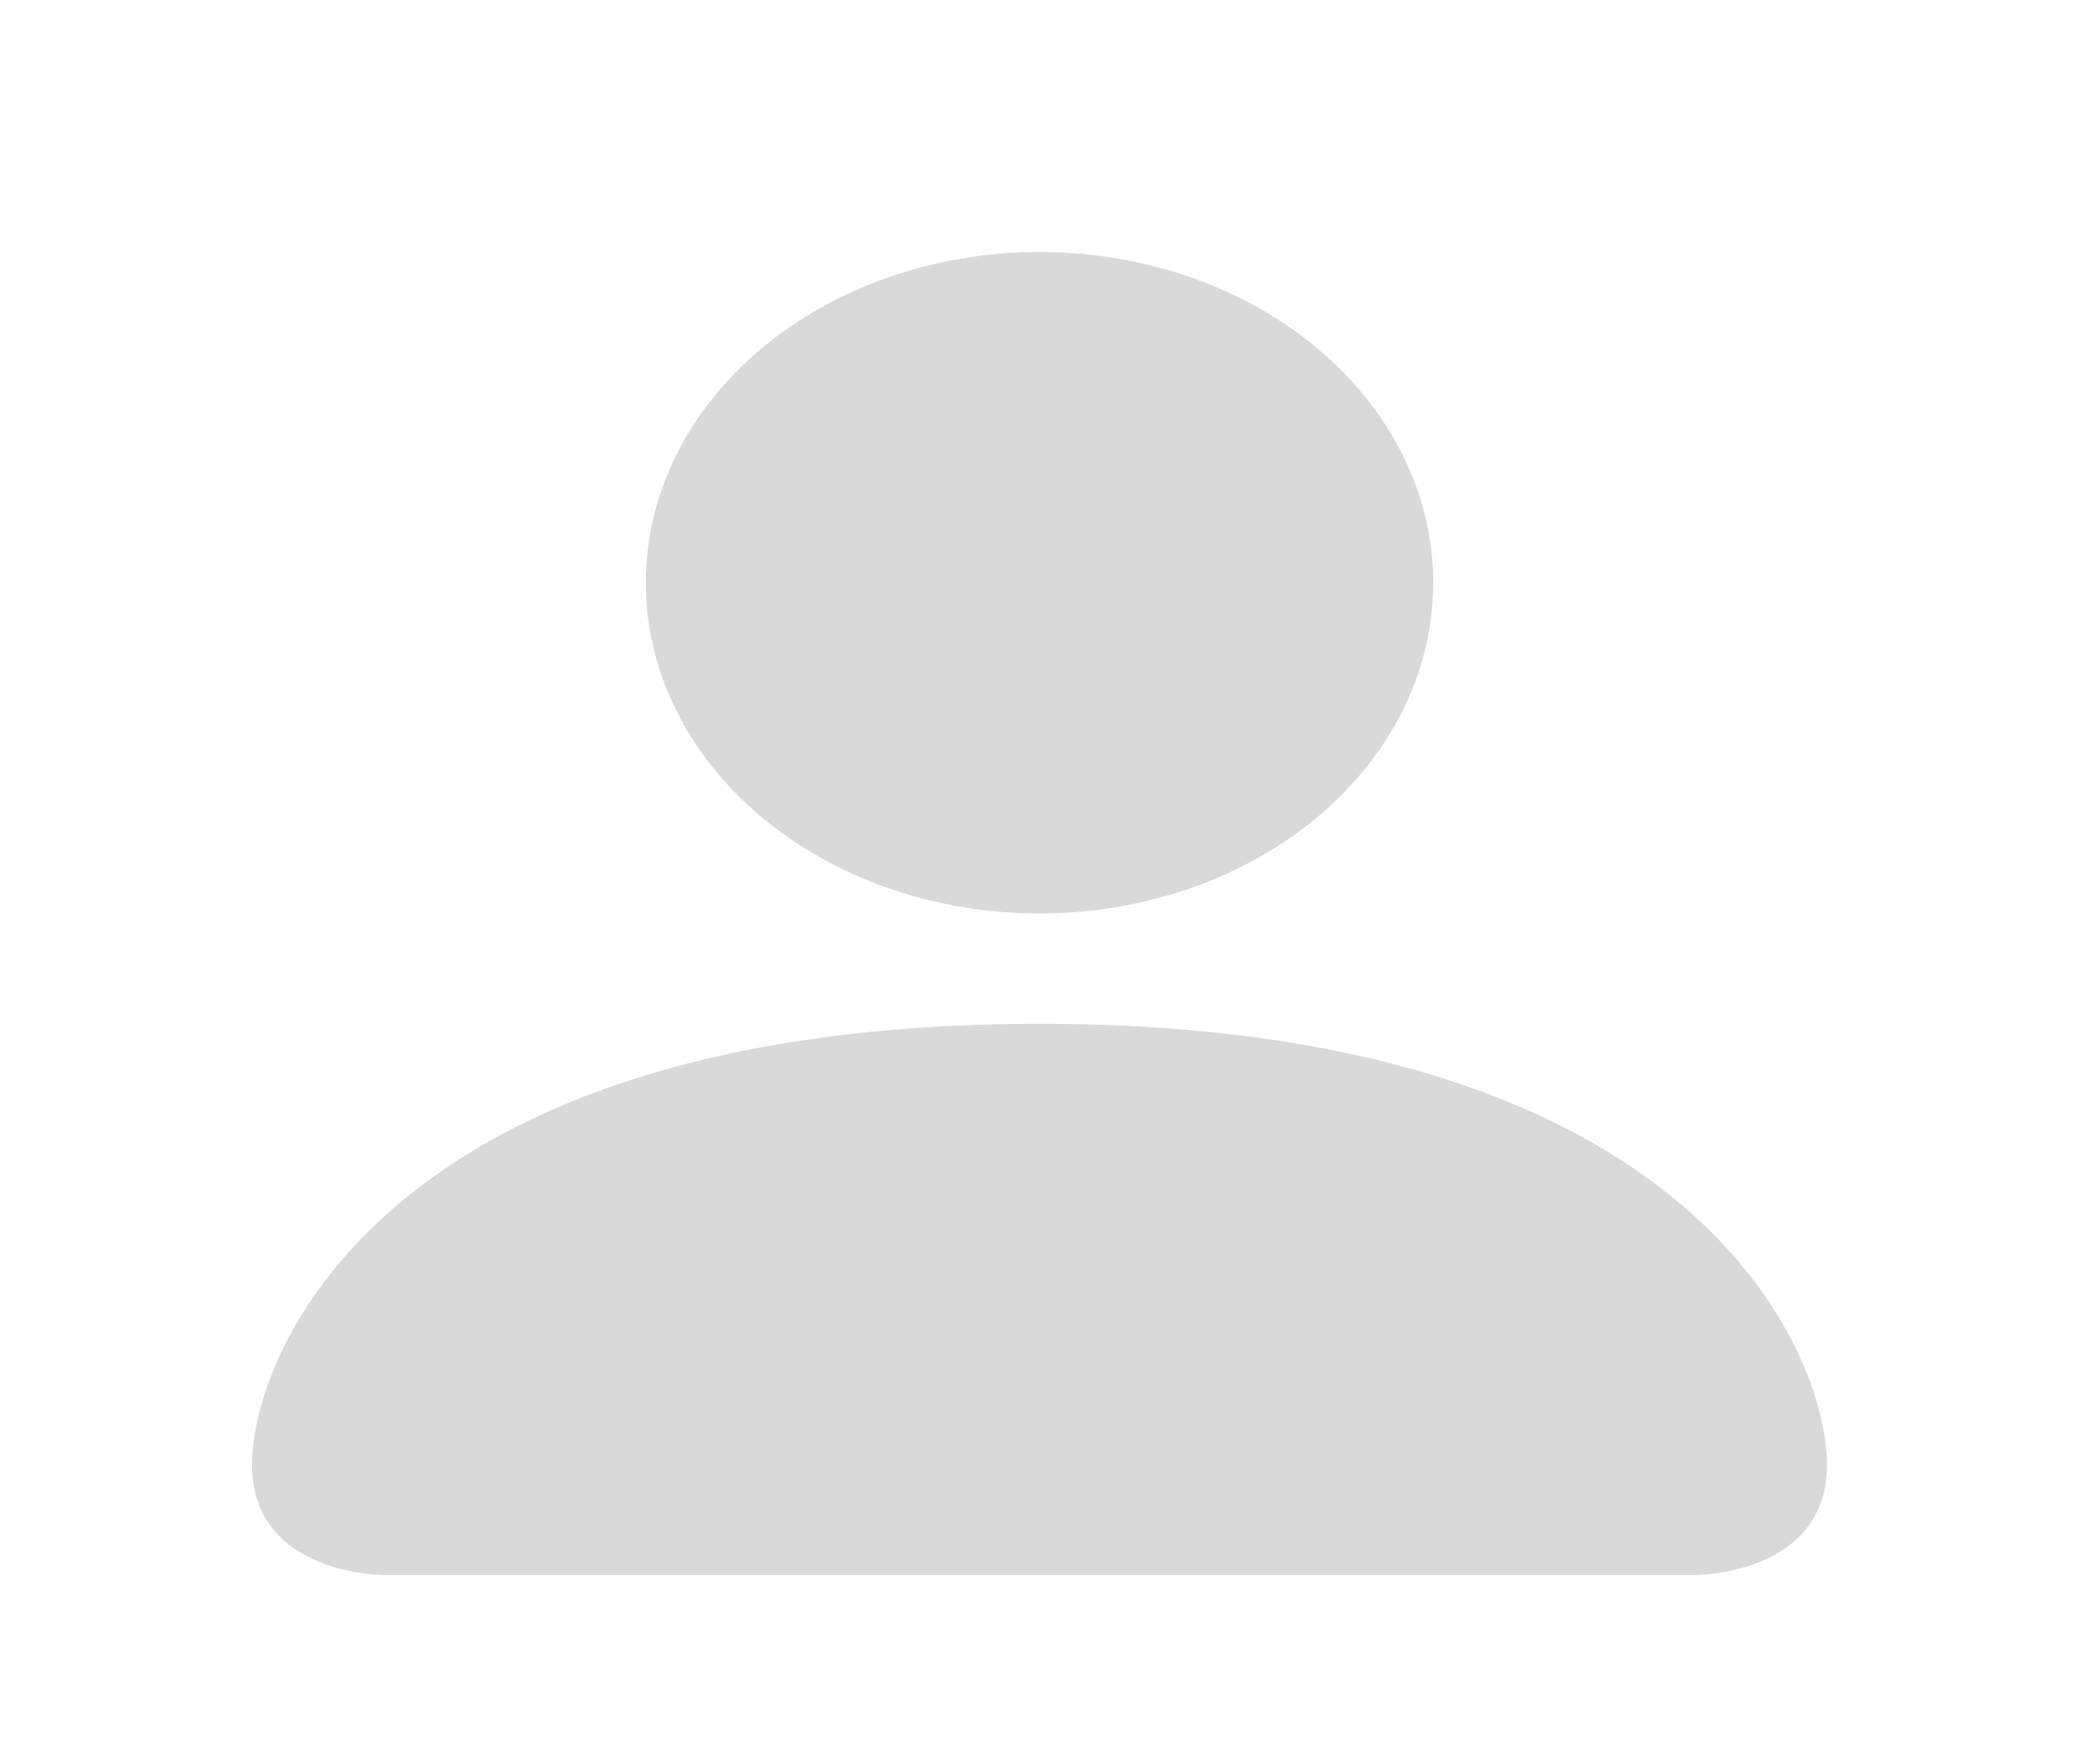
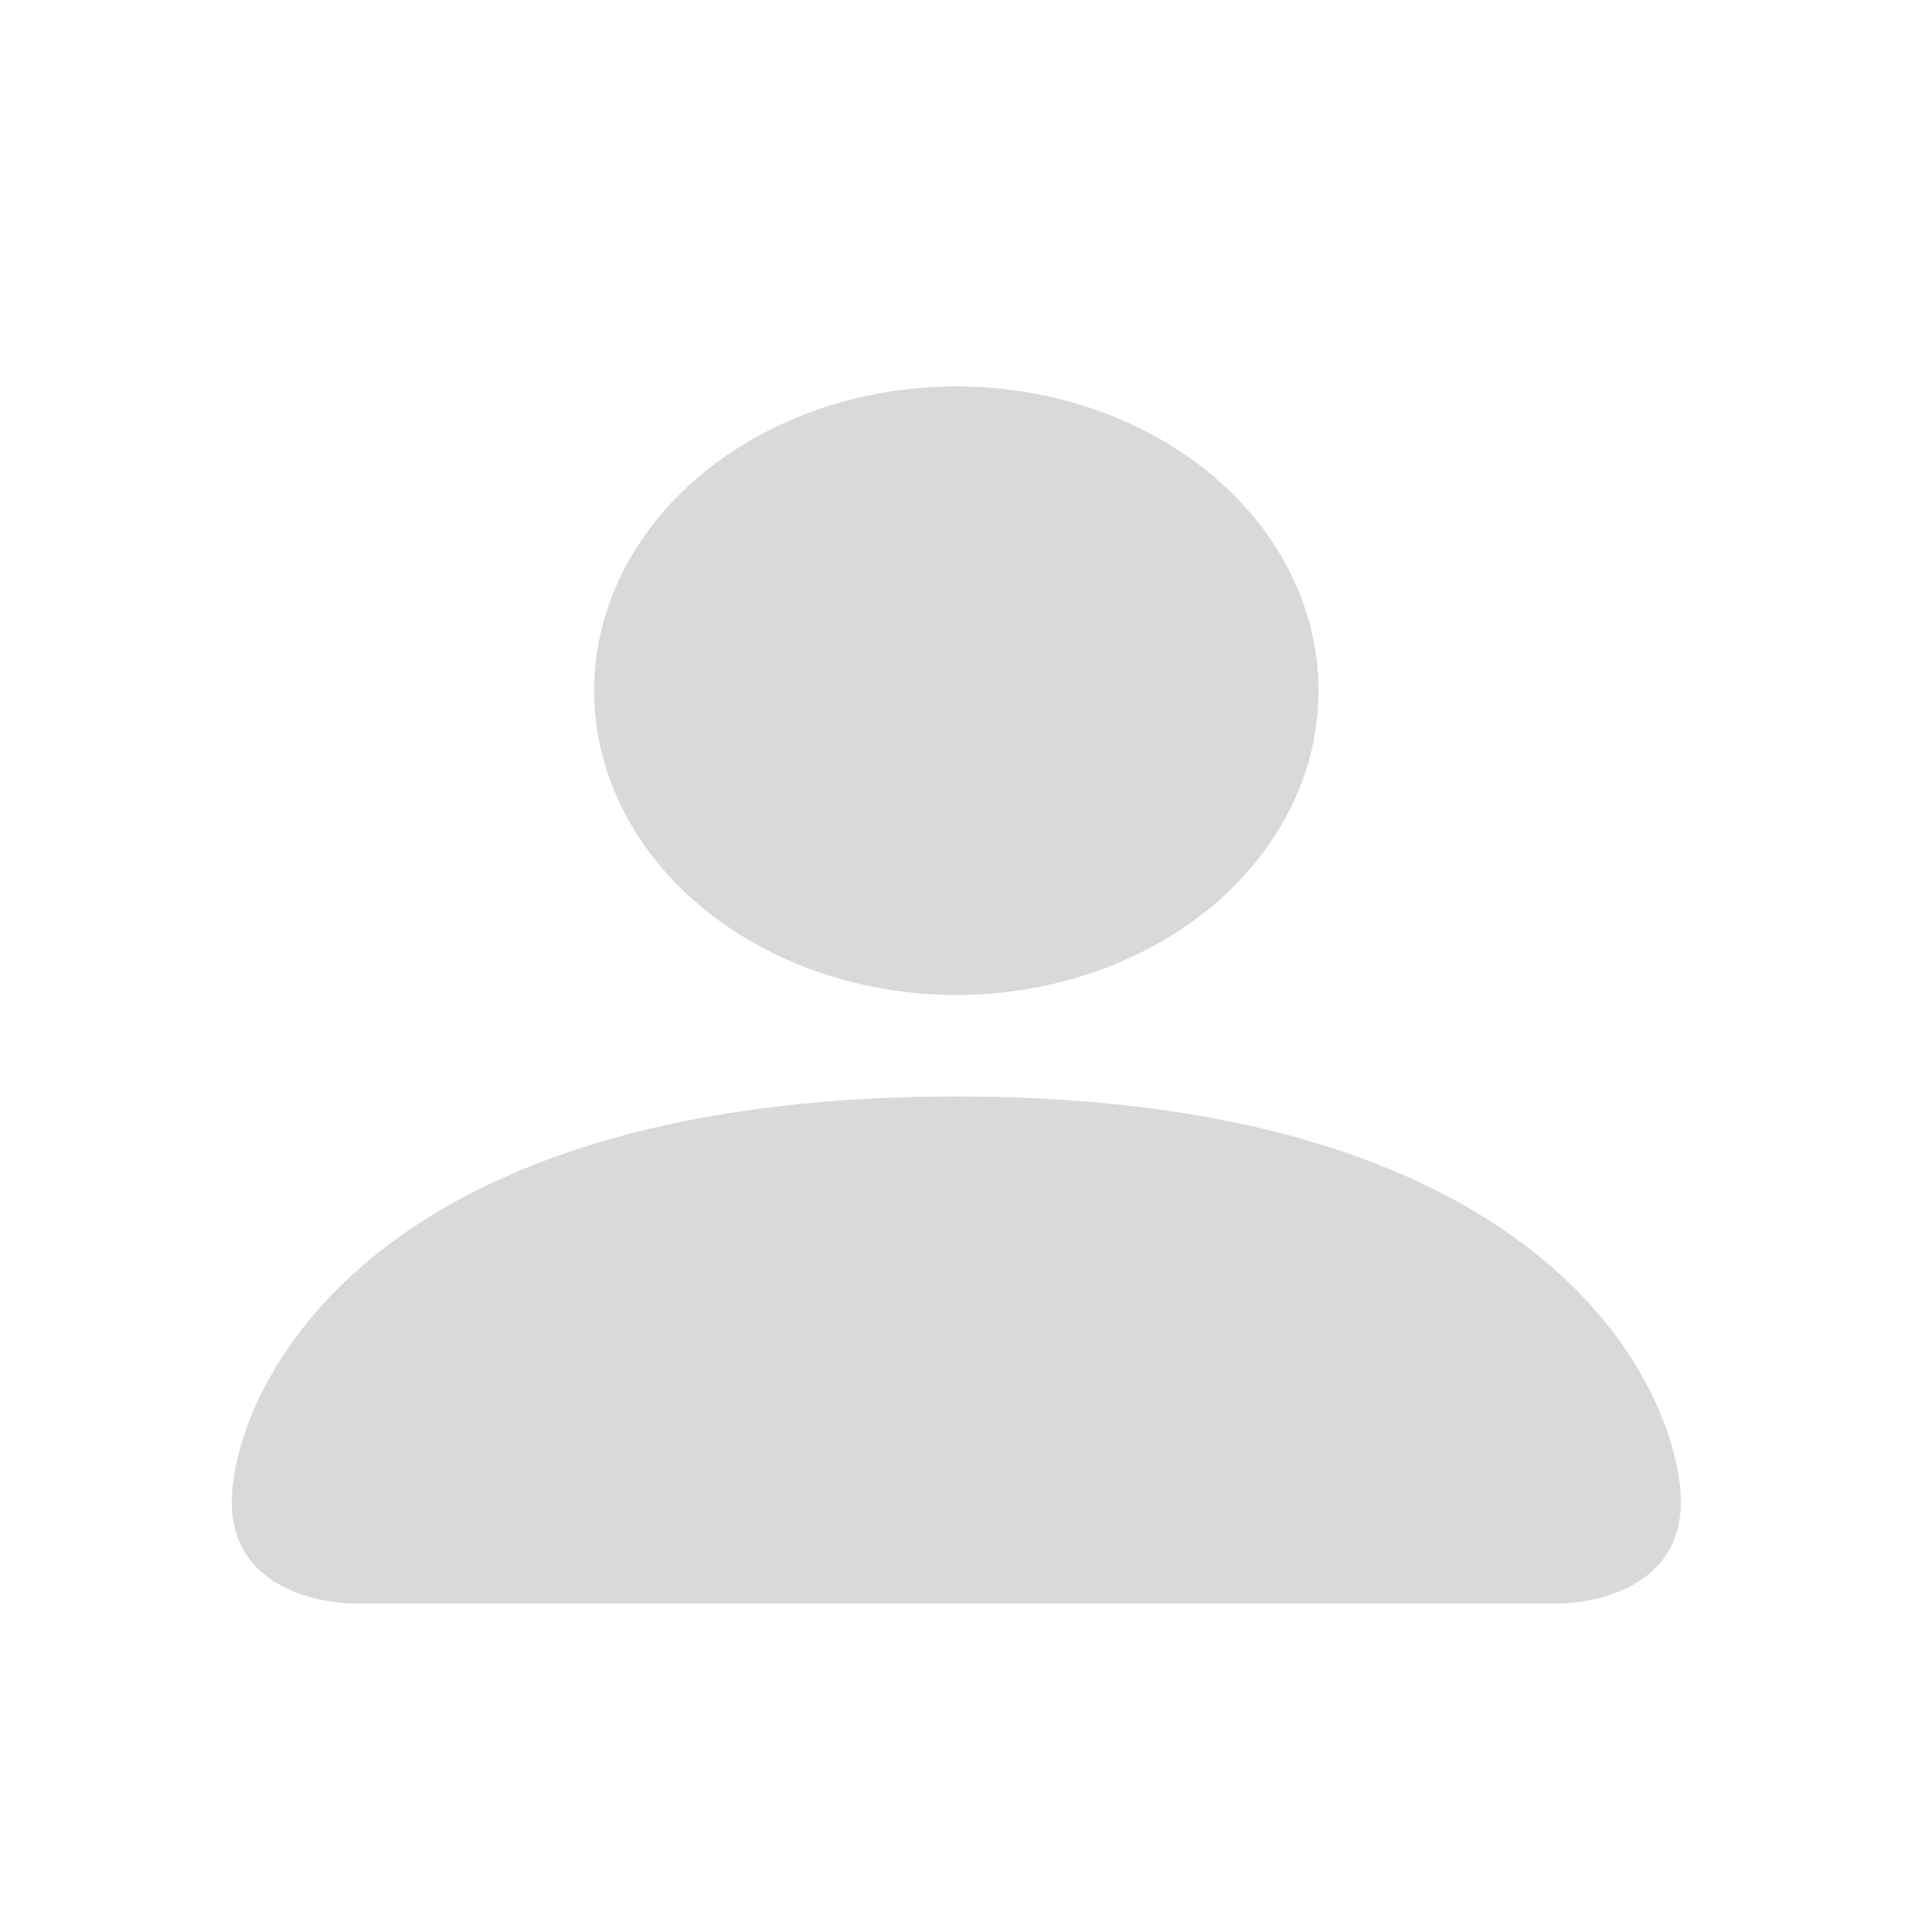
- <svg xmlns="http://www.w3.org/2000/svg" width="25" height="21" viewBox="0 0 25 21" fill="none">
+ <svg xmlns="http://www.w3.org/2000/svg" width="25" height="25" viewBox="0 0 25 21" fill="none">
  <path d="M4.562 18.75C4.562 18.75 3 18.75 3 17.438C3 16.125 4.562 12.188 12.375 12.188C20.188 12.188 21.75 16.125 21.75 17.438C21.75 18.75 20.188 18.75 20.188 18.75H4.562ZM12.375 10.875C13.618 10.875 14.81 10.46 15.69 9.722C16.569 8.983 17.062 7.982 17.062 6.938C17.062 5.893 16.569 4.892 15.69 4.153C14.81 3.415 13.618 3 12.375 3C11.132 3 9.94 3.415 9.06 4.153C8.181 4.892 7.688 5.893 7.688 6.938C7.688 7.982 8.181 8.983 9.06 9.722C9.94 10.46 11.132 10.875 12.375 10.875Z" fill="#D9D9D9" />
</svg>
